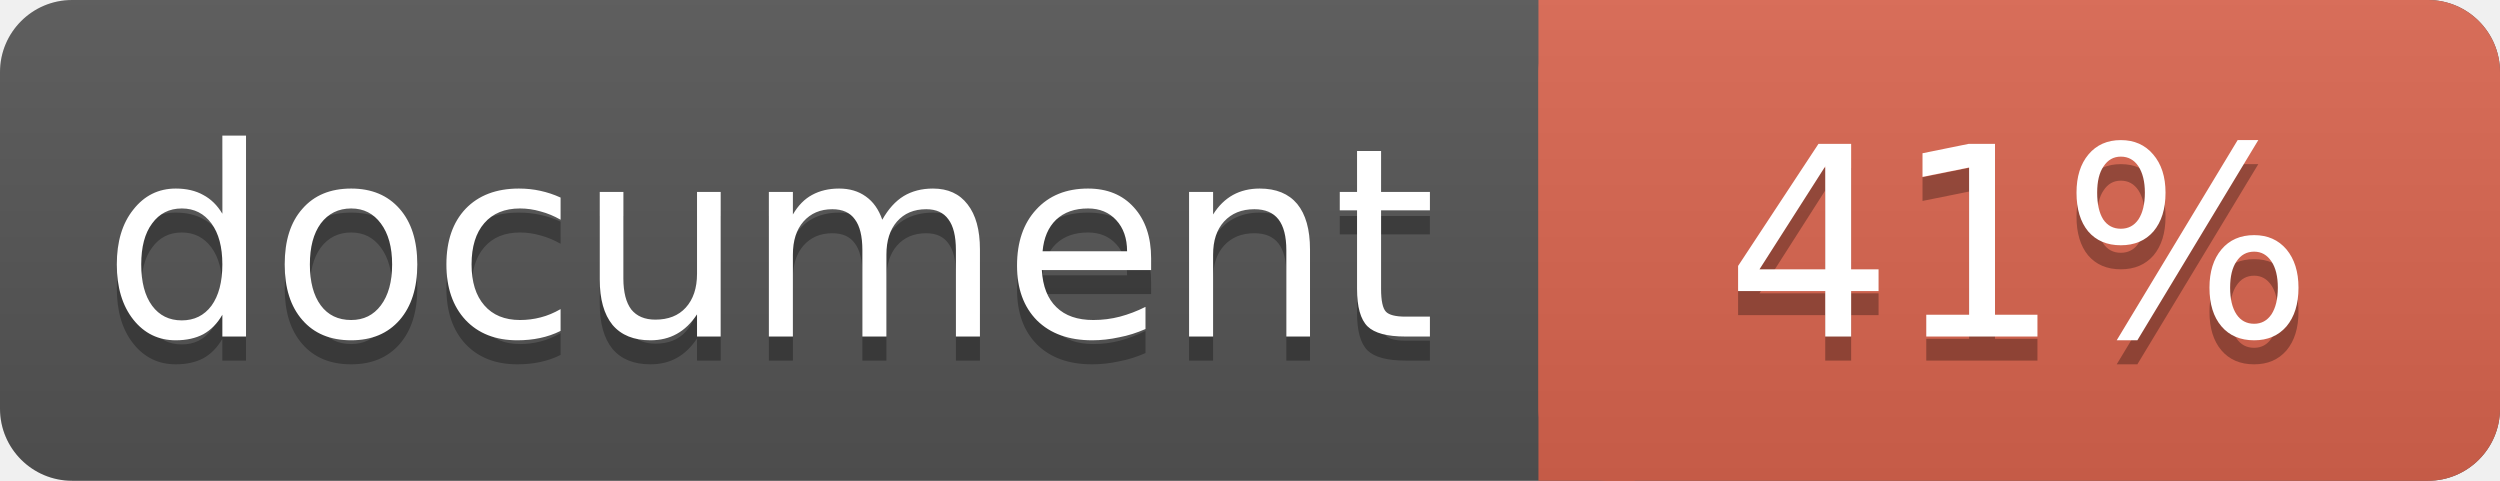
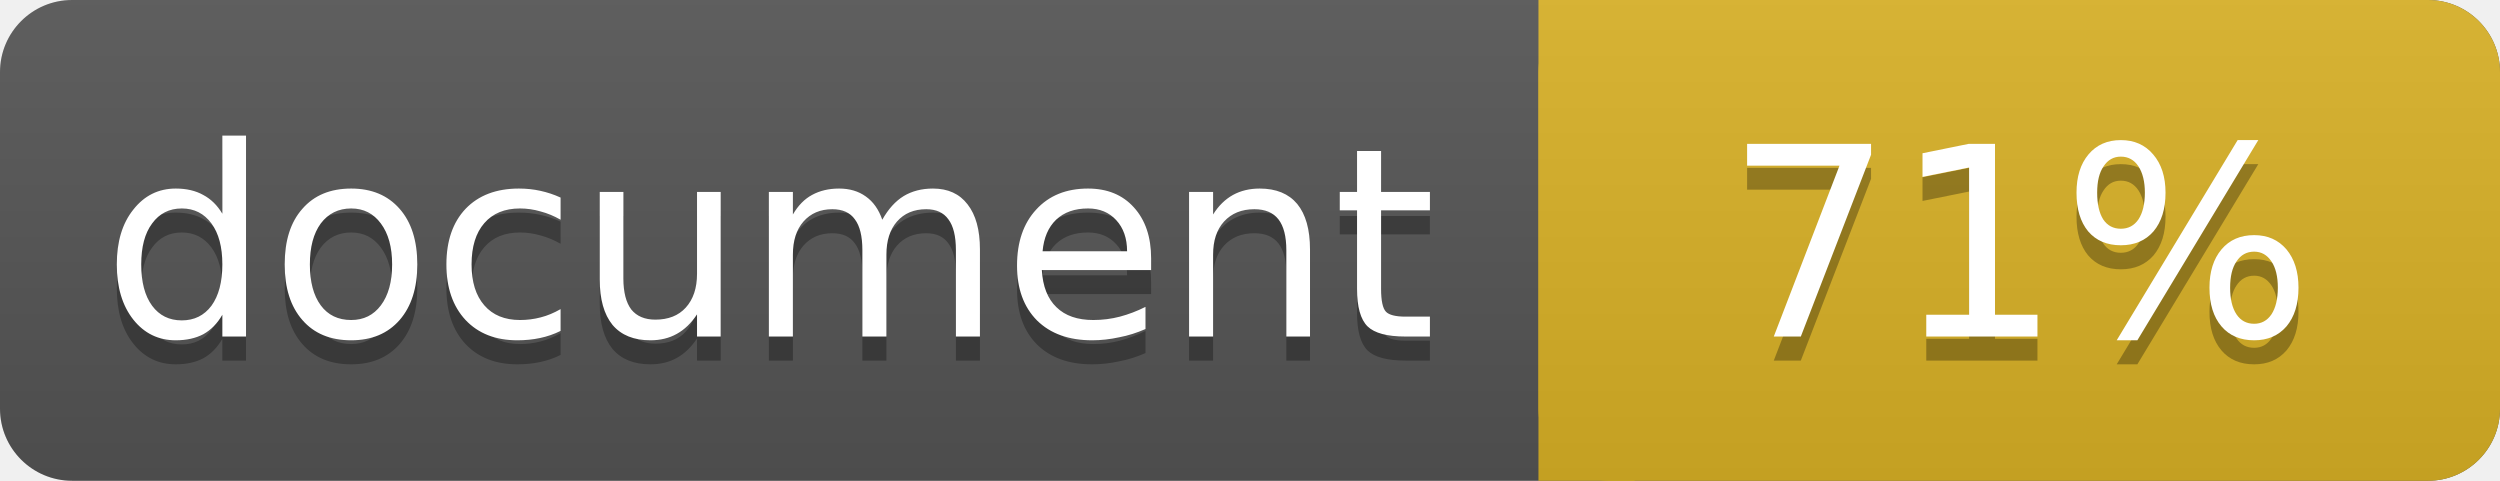
<svg xmlns="http://www.w3.org/2000/svg" width="104" height="20">
  <linearGradient id="a" x2="0" y2="100%">
    <stop offset="0" stop-color="#bbb" stop-opacity=".1" />
    <stop offset="1" stop-opacity=".1" />
  </linearGradient>
  <rect rx="3" width="104" height="20" fill="#555" />
-   <rect rx="3" x="64" width="40" height="20" fill="#db654f" />
-   <path fill="#db654f" d="M64 0h4v20h-4z" />
+   <rect rx="3" x="64" width="40" height="20" fill="#dab226" />
+   <path fill="#dab226" d="M64 0h4v20h-4z" />
  <rect rx="3" width="104" height="20" fill="url(#a)" />
  <g fill="#fff" text-anchor="middle" font-family="DejaVu Sans,Verdana,Geneva,sans-serif" font-size="11">
    <text x="32" y="15" fill="#010101" fill-opacity=".3">document</text>
    <text x="32" y="14">document</text>
-     <text x="84" y="15" fill="#010101" fill-opacity=".3">41%</text>
-     <text x="84" y="14">41%</text>
+     <text x="84" y="15" fill="#010101" fill-opacity=".3">71%</text>
+     <text x="84" y="14">71%</text>
  </g>
</svg>
